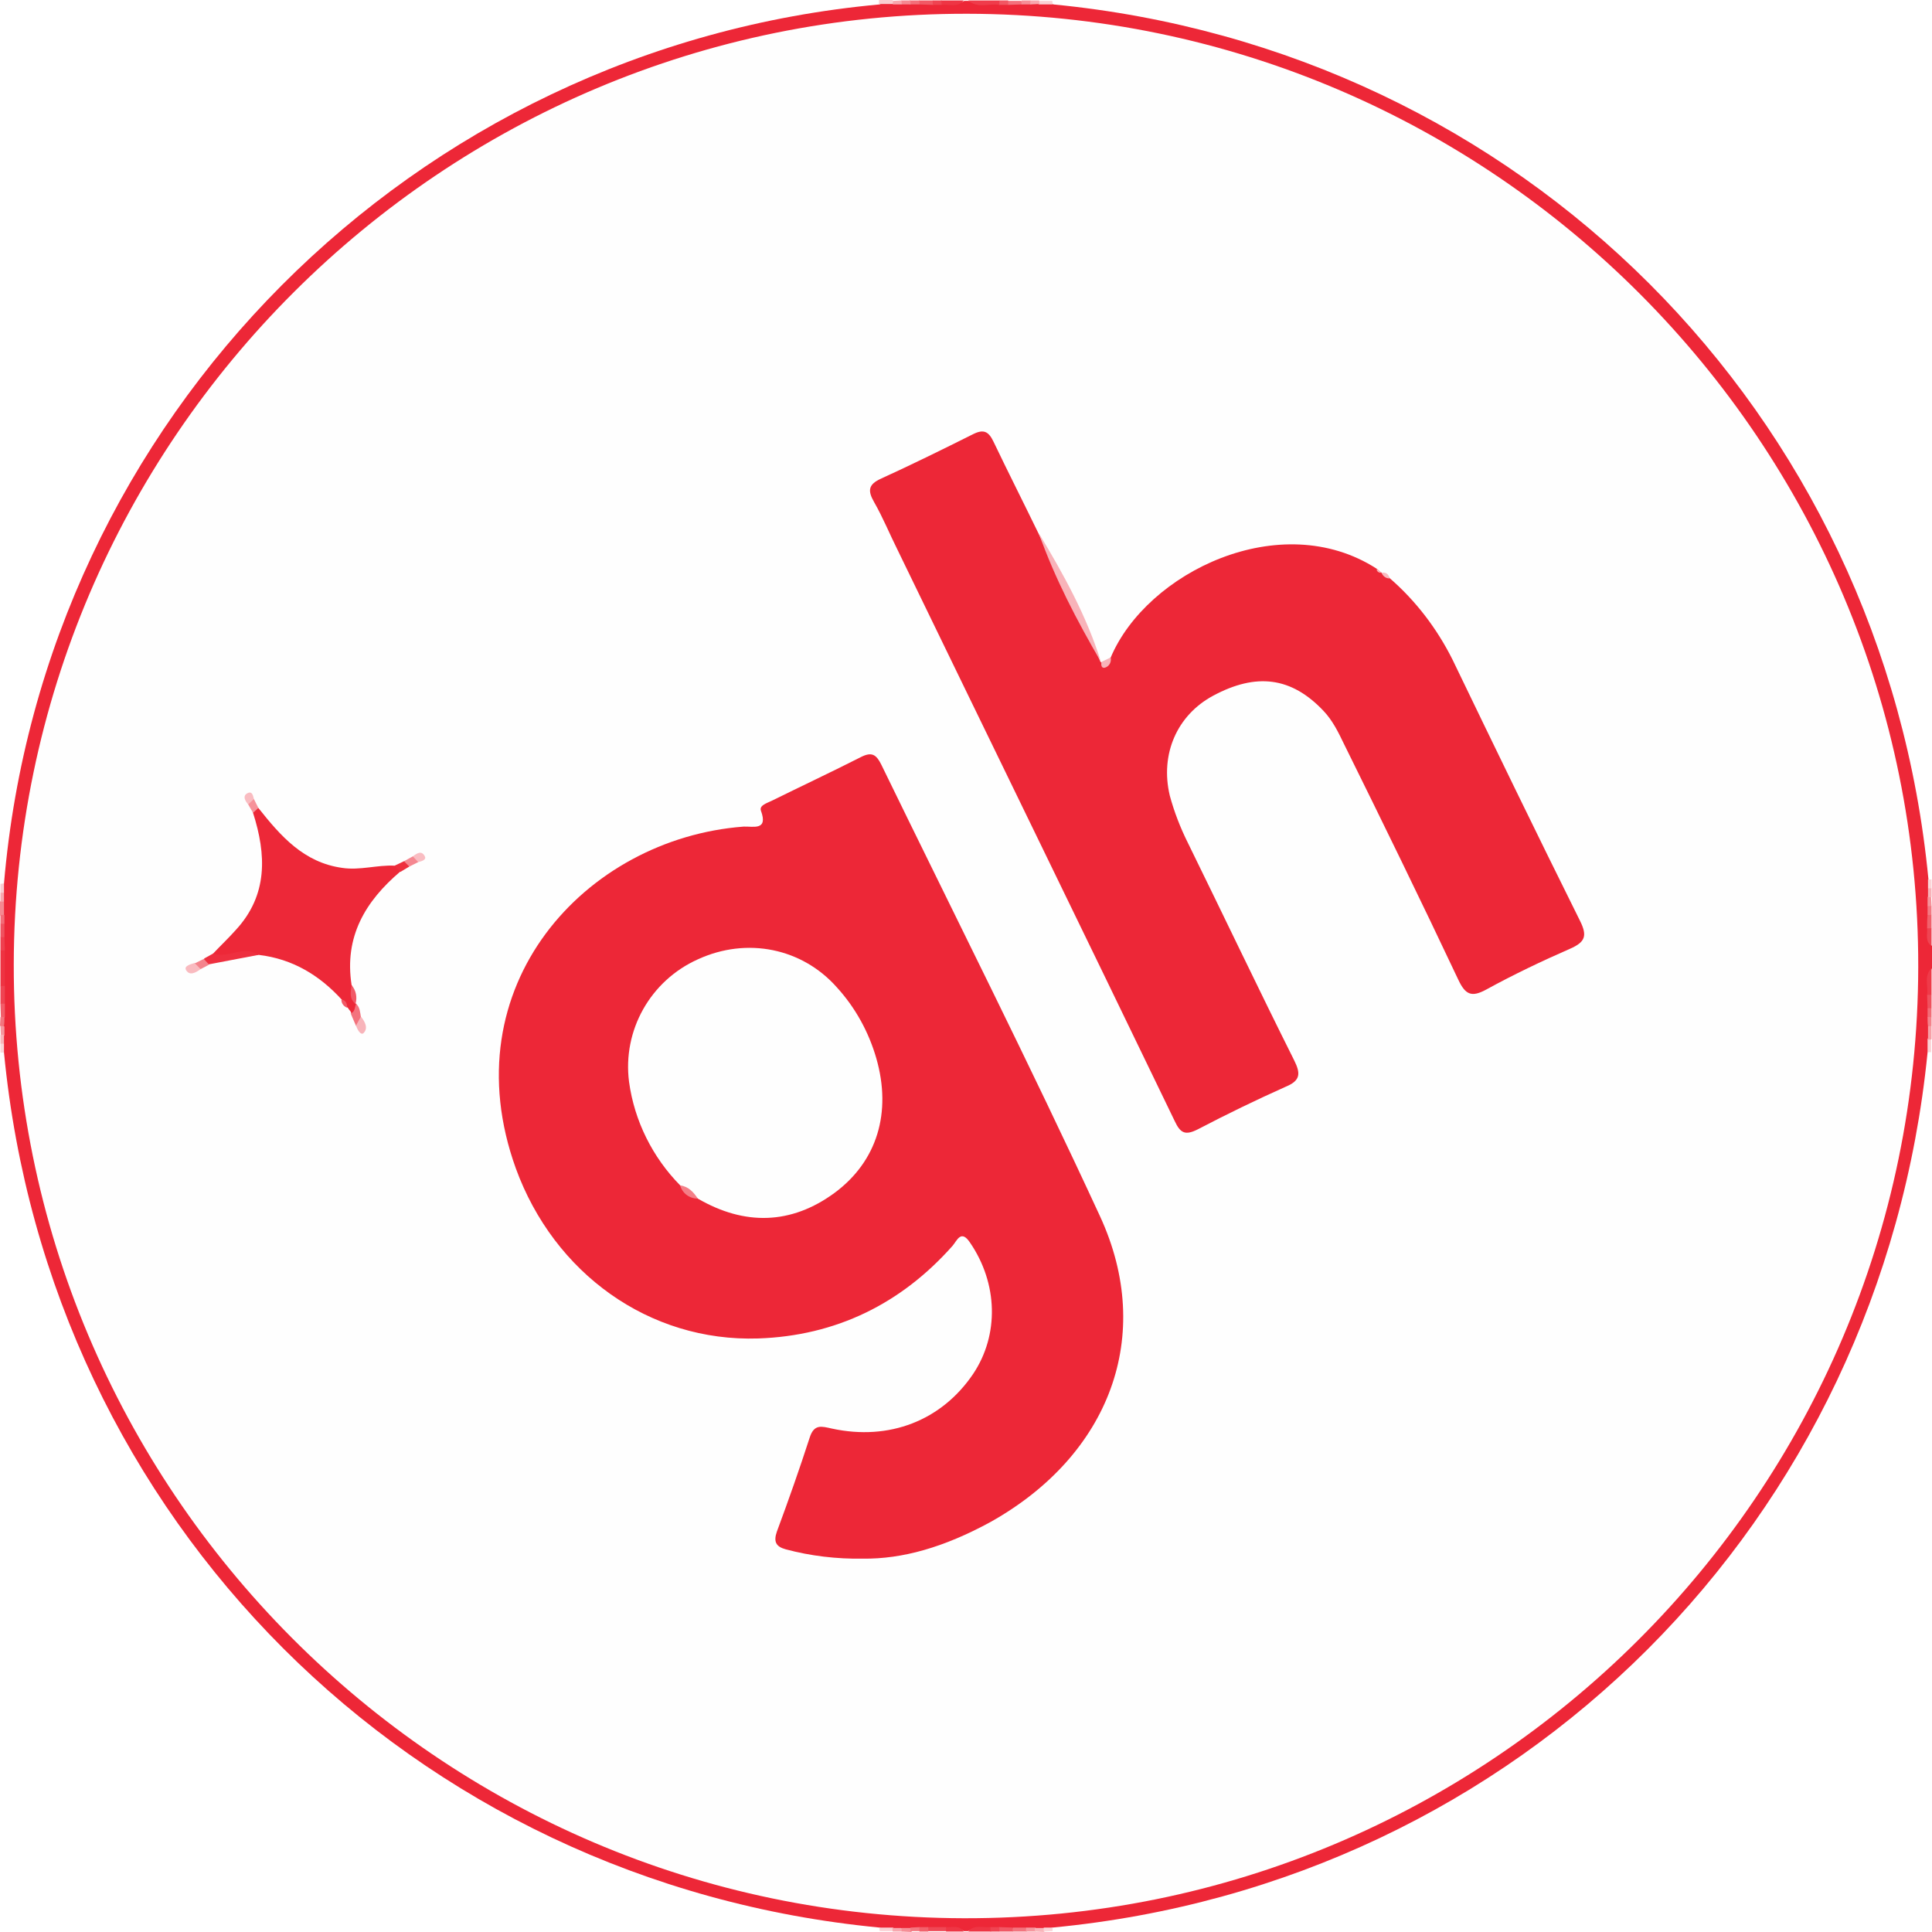
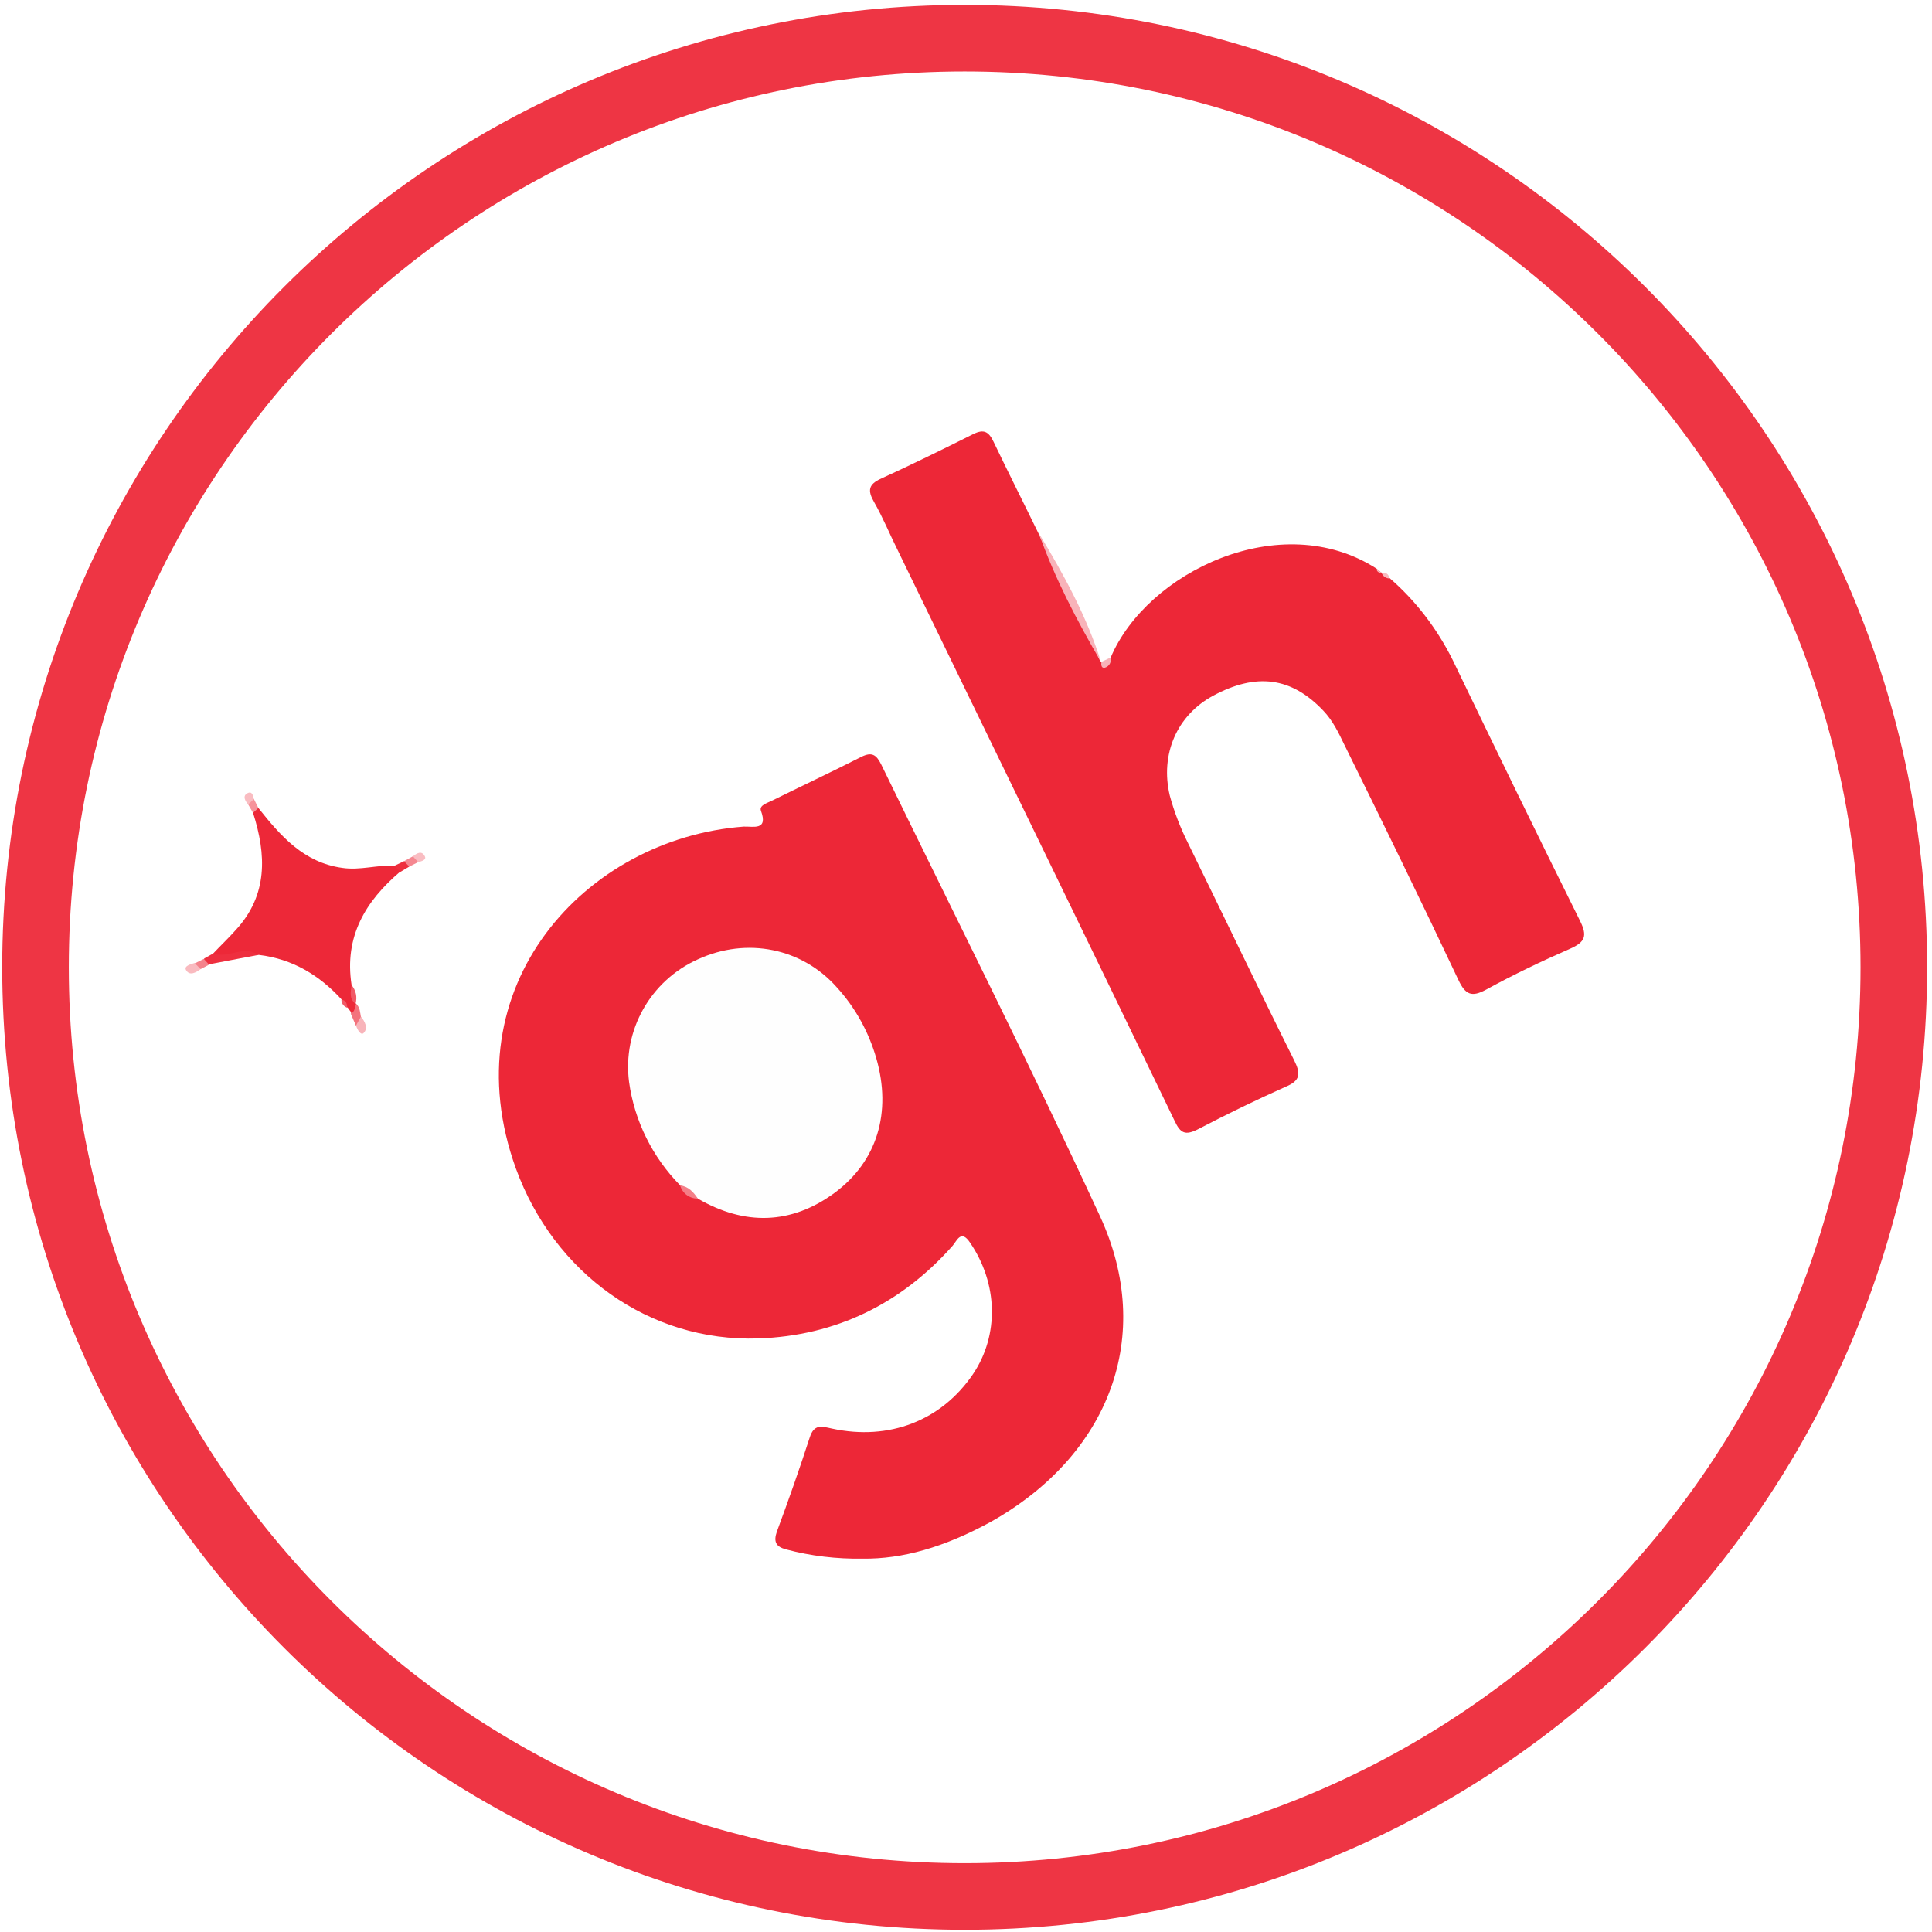
<svg xmlns="http://www.w3.org/2000/svg" version="1.1" id="Layer_1" x="0px" y="0px" viewBox="0 0 435.2 435.2" style="enable-background:new 0 0 435.2 435.2;" xml:space="preserve">
  <style type="text/css">
- 	.st0{fill:#FEFEFE;}
- 	.st1{fill:#ED2737;}
- 	.st2{fill:#EE3342;}
- 	.st3{fill:#EF3C4B;}
- 	.st4{fill:#EF3A49;}
- 	.st5{fill:#EE3544;}
- 	.st6{fill:#EF4452;}
- 	.st7{fill:#EF4755;}
- 	.st8{fill:#EE3645;}
- 	.st9{fill:#F0515E;}
- 	.st10{fill:#F25D69;}
- 	.st11{fill:#FAD2D5;}
- 	.st12{fill:#F7A0A7;}
- 	.st13{fill:#F15865;}
- 	.st14{fill:#F3747E;}
- 	.st15{fill:#FACED1;}
- 	.st16{fill:#F15965;}
- 	.st17{fill:#F3717C;}
- 	.st18{fill:#F58991;}
- 	.st19{fill:#F2616C;}
- 	.st20{fill:#EF404F;}
- 	.st21{fill:#F0525F;}
- 	.st22{fill:#F68E97;}
- 	.st23{fill:#F15763;}
- 	.st24{fill:#F8A7AE;}
- 	.st25{fill:#F68E96;}
- 	.st26{fill:#F47780;}
- 	.st27{fill:#F36F7A;}
- 	.st28{fill:#F8A7AD;}
- 	.st29{fill:#F6979E;}
- 	.st30{fill:#F9B5BA;}
- 	.st31{fill:#FBD5D8;}
- 	.st32{fill:#F47983;}
- 	.st33{fill:#F6939B;}
- 	.st34{fill:#F8A8AF;}
- 	.st35{fill:#F8B2B8;}
- 	.st36{fill:#FACED2;}
- 	.st37{fill:#F36C77;}
- 	.st38{fill:#F5828B;}
- 	.st39{fill:#F6979F;}
- 	.st40{fill:#FBD7DA;}
- 	.st41{fill:#ED2838;}
- 	.st42{fill:#F8B3B9;}
- 	.st43{fill:#EE2F3F;}
- 	.st44{fill:#F3737D;}
- 	.st45{fill:#F9BABF;}
- 	.st46{fill:#F8B4BA;}
- 	.st47{fill:#F4838C;}
- 	.st48{fill:#EE2E3D;}
- 	.st49{fill:#F58790;}
- 	.st50{fill:#F9BDC2;}
- 	.st51{fill:#F6929A;}
- 	.st52{fill:#F9BCC1;}
- 	.st53{fill:#F15966;}
- 	.st54{fill:#F47E87;}
+ 	.st0{fill:#ED2737;}
+ 	.st1{fill:#ED2838;}
+ 	.st2{fill:#F8B3B9;}
+ 	.st3{fill:#EE2F3F;}
+ 	.st4{fill:#F3737D;}
+ 	.st5{fill:#F9BABF;}
+ 	.st6{fill:#F8B4BA;}
+ 	.st7{fill:#F4838C;}
+ 	.st8{fill:#EE2E3D;}
+ 	.st9{fill:#F58790;}
+ 	.st10{fill:#F9BDC2;}
+ 	.st11{fill:#F6929A;}
+ 	.st12{fill:#F9BCC1;}
+ 	.st13{fill:#F15966;}
+ 	.st14{fill:#FEFEFE;}
+ 	.st15{fill:#F47E87;}
+ 	.st16{fill:none;stroke:#EE3544;stroke-width:15;stroke-miterlimit:10;}
</style>
-   <g id="Layer_1-2">
-     <path class="st0" d="M198.1,0.1c0.3,0.4,0.3,1-0.1,1.4c-8.5,2.5-17.4,2.9-26,4.8c-35.3,7.7-68.1,24.1-95.5,47.6   c-21,17.9-38.2,39.7-50.8,64.2C13.9,140.6,6.3,165,3.3,190.2c-0.3,3-0.5,6-1.8,8.7c-0.3,0.4-1,0.5-1.4,0.1l0,0 M435.1,198.1   c-0.4,0.3-1,0.3-1.4-0.1c-2.5-8.1-2.8-16.7-4.6-25c-7.9-36.4-23.8-68.8-48.2-96.8C344.8,34.8,299.3,10.8,245,3.2   c-2.6-0.4-5.3-0.5-7.7-1.7c-0.4-0.3-0.5-0.9-0.2-1.4l0,0 M0.1,237.1c0.4-0.3,1-0.3,1.4,0.1c2.5,8.1,2.8,16.7,4.6,25   C14,298.6,29.8,331,54.3,359c36.1,41.4,81.6,65.4,135.9,73c2.6,0.4,5.3,0.5,7.7,1.7c0.4,0.3,0.5,0.9,0.1,1.4 M237.1,435.1   c-0.3-0.4-0.3-1,0.1-1.4c8.1-2.5,16.7-2.8,25-4.6c35.8-7.5,69.2-24.1,96.8-48.2c40.4-35,64-79.4,72.5-132c0.6-3.9,0.4-8,2.2-11.7   c0.4-0.4,1-0.5,1.4-0.1c0,0,0,0,0,0l0,0" />
-     <path class="st1" d="M434.2,237.1c-10.5,105.6-91.9,187.1-197.1,197.1c-0.6,0.3-1.3,0.4-2,0.3H223c-1.6,0.2-3.4-0.5-4.9,0.5h-1   c-1.3-1-2.7-0.3-4.1-0.5h-12.1c-0.9-0.1-1.9,0.2-2.8-0.3C92.8,424.1,11,342.3,0.9,237.1c-0.3-0.6-0.4-1.3-0.3-2v-33.9   c-0.1-0.8,0-1.5,0.3-2.2C9.8,94.2,93,10.6,198.1,1c0.9-0.5,1.9-0.3,2.8-0.3h11.4c1.6-0.2,3.3,0.5,4.9-0.5h1c2.1,1,4.4,0.3,6.6,0.5   h9.6c1,0.1,2-0.2,2.9,0.3c105.3,10.2,187,91.9,197.1,197.1c0.3,0.6,0.4,1.3,0.3,2v9c0.2,1.3-0.5,2.8,0.5,4v5   c-1.1,1.8-0.3,3.9-0.5,5.8v10.4C434.5,235.2,434.8,236.2,434.2,237.1L434.2,237.1z" />
-     <path class="st2" d="M1.1,214.1v8c-0.3,0.4-0.7,0.4-1,0v-8C0.4,213.7,0.8,213.6,1.1,214.1z" />
-     <path class="st3" d="M225.1,1.1c-2.3-0.4-4.9,0.9-7-1h7c0.3,0.2,0.4,0.4,0.3,0.7S225.2,1.1,225.1,1.1z" />
-     <path class="st4" d="M434.1,224.1c0.3-2-0.8-4.3,1-6v6C434.8,224.5,434.5,224.6,434.1,224.1z" />
-     <path class="st5" d="M217.1,0.1c-1.4,1.7-3.3,0.8-5,1c-0.3-0.2-0.4-0.4-0.3-0.7s0.2-0.3,0.3-0.3L217.1,0.1z M218.1,435.1   c1.4-1.7,3.3-0.8,5-1c0.3,0.2,0.4,0.4,0.3,0.7s-0.2,0.3-0.3,0.3H218.1z" />
-     <path class="st6" d="M435.1,213.1c-1.5-1.1-0.9-2.6-1-4c0.3-0.4,0.7-0.4,1,0V213.1z" />
-     <path class="st7" d="M209.1,434.1h4c0.3,0.2,0.5,0.4,0.3,0.6c-0.1,0.2-0.2,0.3-0.3,0.3h-4c-0.3-0.2-0.4-0.4-0.3-0.6   C208.9,434.2,209,434.1,209.1,434.1z" />
-     <path class="st8" d="M213.1,435.1v-1c1.4,0.1,3-0.5,4,1H213.1z" />
-     <path class="st6" d="M0.1,222.1h1v4c-0.3,0.4-0.6,0.4-1,0L0.1,222.1z" />
-     <path class="st9" d="M434.1,224.1h1v3c-0.3,0.4-0.6,0.4-0.9,0L434.1,224.1z" />
-     <path class="st10" d="M0.1,226.1h1v3c-0.3,0.4-0.6,0.4-0.9,0L0.1,226.1z" />
-     <path class="st11" d="M434.2,237.1v-3c0.2-0.5,0.5-0.5,0.8-0.1v3h-0.4L434.2,237.1z" />
-     <path class="st12" d="M435.1,234.1c-0.3,0.1-0.6,0.1-0.8,0.1v-3c0.3-0.5,0.5-0.5,0.8-0.1V234.1z" />
-     <path class="st11" d="M198.1,434.2h3c0.4,0.2,0.5,0.3,0.4,0.5c-0.1,0.2-0.2,0.3-0.3,0.3h-3C198.1,434.8,198.1,434.5,198.1,434.2   L198.1,434.2z" />
-     <path class="st13" d="M225.1,434.1l3,0.1c0.3,0.2,0.4,0.4,0.3,0.6c-0.1,0.2-0.2,0.3-0.3,0.3h-3c-0.3-0.2-0.4-0.4-0.3-0.7   C224.9,434.2,225,434.1,225.1,434.1L225.1,434.1z" />
-     <path class="st14" d="M228.1,435.1c0-0.3,0-0.6,0.1-0.9h3c0.3,0.2,0.4,0.4,0.3,0.6c-0.1,0.2-0.2,0.3-0.3,0.3L228.1,435.1z" />
-     <path class="st15" d="M201,0.9h-3c0-0.3,0-0.6,0-0.9h3c0.3,0.2,0.4,0.4,0.3,0.6C201.3,0.8,201.2,0.9,201,0.9z" />
-     <path class="st16" d="M210.1,1.1l-3-0.1c-0.3-0.2-0.4-0.4-0.3-0.6c0.1-0.2,0.2-0.3,0.3-0.3h3c0.3,0.2,0.4,0.4,0.3,0.7   S210.2,1.1,210.1,1.1L210.1,1.1z" />
-     <path class="st17" d="M230.1,1l-3,0.1c-0.3-0.2-0.5-0.4-0.4-0.6c0.1-0.2,0.2-0.3,0.3-0.3h3c0.3,0.2,0.4,0.4,0.3,0.6   C230.3,0.9,230.2,1,230.1,1z" />
-     <path class="st11" d="M237.1,1h-3c-0.4-0.2-0.5-0.3-0.4-0.5c0.1-0.2,0.2-0.3,0.3-0.3h3C237.1,0.4,237.1,0.7,237.1,1z" />
-     <path class="st18" d="M0.9,203.1v3c-0.3,0.5-0.6,0.5-0.9,0v-3C0.4,202.7,0.6,202.7,0.9,203.1z" />
-     <path class="st19" d="M435.1,209.1h-1c0-1,0-2,0.1-3c0.3-0.4,0.6-0.4,0.9,0V209.1z" />
-     <path class="st20" d="M1.1,214.1h-1v-3c0.3-0.5,0.6-0.4,0.9,0L1.1,214.1z" />
-     <path class="st21" d="M1,211.1H0.1v-3c0.3-0.4,0.6-0.5,0.9,0V211.1z" />
-     <path class="st22" d="M230.1,1c0-0.3,0-0.6,0-0.9h2c0.3,0.2,0.4,0.4,0.3,0.6c-0.1,0.2-0.2,0.3-0.3,0.3L230.1,1z" />
-     <path class="st23" d="M227.1,0.1v1h-2v-1L227.1,0.1z" />
-     <path class="st6" d="M210.1,1.1v-1h2v1H210.1z" />
-     <path class="st24" d="M201.1,435.1l-0.1-0.8h2c0.4,0.2,0.5,0.3,0.4,0.5c-0.1,0.2-0.2,0.3-0.3,0.3L201.1,435.1z" />
-     <path class="st25" d="M203.1,435.1v-0.8h2c0.4,0.2,0.5,0.4,0.4,0.6c-0.1,0.2-0.2,0.3-0.3,0.3L203.1,435.1z" />
-     <path class="st26" d="M205.1,435.1v-0.9l2-0.1c0.3,0.2,0.5,0.4,0.3,0.6c-0.1,0.2-0.2,0.3-0.3,0.3H205.1z" />
-     <path class="st19" d="M207.1,435.1v-1h2v1H207.1z" />
-     <path class="st27" d="M207.1,0.1V1L205,1c-0.3-0.2-0.4-0.4-0.3-0.6c0.1-0.2,0.2-0.3,0.3-0.3L207.1,0.1z" />
-     <path class="st18" d="M205.1,0.1V1h-2c-0.3-0.2-0.4-0.4-0.3-0.6c0.1-0.2,0.2-0.3,0.3-0.3L205.1,0.1z" />
-     <path class="st6" d="M225.1,434.1v1h-2v-1H225.1z" />
-     <path class="st28" d="M203.1,0.1c0,0.3,0,0.6,0,0.9h-2c0-0.3,0-0.5,0.1-0.8L203.1,0.1z" />
-     <path class="st29" d="M231.1,435.1c0-0.3,0-0.6,0.1-0.9h2c0.3,0.2,0.4,0.4,0.3,0.6c-0.1,0.2-0.2,0.3-0.3,0.3L231.1,435.1z" />
-     <path class="st30" d="M233.1,435.1v-0.8h2c0.3,0.2,0.4,0.4,0.3,0.6c-0.1,0.2-0.2,0.3-0.3,0.3L233.1,435.1z" />
-     <path class="st31" d="M235.1,435.1c0-0.3,0-0.6,0-0.9h2c0,0.3,0,0.6,0,0.8L235.1,435.1z" />
-     <path class="st32" d="M435.1,206.1h-0.9v-2c0.3-0.4,0.6-0.4,0.9,0L435.1,206.1z" />
-     <path class="st33" d="M435.1,204.1h-0.9v-2c0.3-0.4,0.6-0.4,0.8,0L435.1,204.1z" />
-     <path class="st34" d="M0.9,203.1H0.1v-2c0.3-0.4,0.5-0.5,0.8,0L0.9,203.1z" />
-     <path class="st35" d="M435.1,202.1c-0.3,0-0.6,0-0.8,0v-2c0.3-0.4,0.6-0.4,0.8,0V202.1z" />
-     <path class="st36" d="M0.9,201.1H0.1v-2c0.3,0,0.5-0.1,0.8-0.1L0.9,201.1z" />
-     <path class="st31" d="M435.1,200.1h-0.8v-2c0.3,0,0.6,0,0.8,0L435.1,200.1z" />
-     <path class="st37" d="M434.2,227.1h0.9v2c-0.3,0.4-0.6,0.5-0.9,0L434.2,227.1z" />
-     <path class="st14" d="M0.1,229.1H1c0,0.7,0,1.3-0.1,2c-0.3,0.4-0.6,0.4-0.9-0.1L0.1,229.1z" />
-     <path class="st38" d="M434.2,229.1h0.9v2l-0.8,0.1C434.2,230.5,434.2,229.8,434.2,229.1L434.2,229.1z" />
-     <path class="st39" d="M0.1,231.1l0.9,0.1v2c-0.3,0.4-0.6,0.4-0.8,0L0.1,231.1z" />
-     <path class="st30" d="M0.1,233.1c0.3,0,0.6,0,0.8,0v2c-0.3,0.4-0.6,0.4-0.8,0L0.1,233.1z" />
-     <path class="st37" d="M1,208.1H0.1v-2h0.9C1,206.7,1,207.4,1,208.1z" />
-     <path class="st40" d="M0.1,235.1h0.8v2H0.1L0.1,235.1z" />
-     <path class="st24" d="M232.1,1V0.1h2c0,0.3,0,0.6,0.1,0.8L232.1,1z" />
-     <path class="st0" d="M432.1,217.8c-0.2,118.6-96.6,214.6-215,214.3C98.8,431.8,2.9,335.4,3.1,217.2S99.7,2.9,217.9,3.1   S432.3,99.6,432.1,217.8L432.1,217.8z" />
-     <path class="st1" d="M194.4,351.1c-5.9,0.1-11.8-0.6-17.4-2.1c-2.2-0.6-2.8-1.7-2-4c2.6-7,5.1-14.1,7.4-21.2c1-3.1,2.7-2.5,5-2   c12.9,2.8,24.7-1.8,31.8-12.3c5.9-8.8,5.6-20.4-0.7-29.6c-2-3-2.9-0.5-3.9,0.7c-11.6,13.1-26.3,20.3-43.8,20.9   c-24.6,0.8-46-14.7-54.6-38.3c-14.8-41,15.6-74.3,51.3-77c2.1-0.1,5.6,1,3.9-3.6c-0.4-1.2,1.4-1.7,2.4-2.2   c6.7-3.3,13.5-6.5,20.2-9.9c2.4-1.2,3.4-0.5,4.5,1.7C215,206.1,232,239.8,247.8,274c12.4,26.9,2.1,53.8-24.6,68.8   C212.6,348.6,203.2,351.2,194.4,351.1L194.4,351.1z M250.2,148.1c8.1-19.2,38.3-33.9,59.9-20c0.3,0.3,0.7,0.6,1.1,0.9   c0.4,0.7,1.5,0.5,1.8,1.2c5.9,5.1,10.7,11.4,14.2,18.4c9.5,19.7,19,39.3,28.7,58.8c1.7,3.4,1.2,4.8-2.2,6.3   c-6.4,2.8-12.7,5.8-18.9,9.2c-3.3,1.8-4.7,1.2-6.3-2.2c-8.4-17.8-17-35.4-25.7-53c-1.3-2.7-2.6-5.4-4.7-7.6   c-7.2-7.6-15.1-8.6-24.8-3.4c-8.2,4.4-12,13.2-9.8,22.5c1,3.7,2.4,7.3,4.1,10.7c8,16.3,15.8,32.7,23.9,48.9c1.5,3,1.5,4.6-1.9,6   c-6.7,3-13.3,6.2-19.8,9.6c-2.8,1.4-3.9,0.9-5.2-1.9c-20.7-42.9-41.6-85.7-62.4-128.6c-1.8-3.6-3.3-7.3-5.3-10.8   c-1.5-2.6-1.3-4,1.6-5.3c7-3.2,13.9-6.6,20.7-10c2.4-1.2,3.5-0.6,4.6,1.7c3.3,6.9,6.8,13.8,10.1,20.6c4.4,9.8,9.8,19.1,14,29   C249.3,150,249.5,148.6,250.2,148.1z" />
-     <path class="st41" d="M48,214.8c1.7-1.8,3.5-3.5,5.1-5.3c7.3-7.9,6.9-17,3.9-26.4c-0.3-1.1,0.2-1.4,1.2-1.1   c5,6.3,10.2,12.3,18.9,13.5c4,0.6,7.9-0.7,11.8-0.5c1.2-0.3,1.6,0.2,1.3,1.3c-7.9,6.7-12.7,14.7-11,25.6c0.8,1.3-0.2,3,0.9,4.2   l0.1-0.1c0.5,1.2,0.6,2.3-1.2,2.2l0.1-0.1c-0.2-0.5-0.6-0.7-0.8-1.2V227c-0.7-0.4-0.5-1.5-1.3-1.8c-5-5.5-11.1-9.2-18.7-10.1   c-3,0.4-6.1-0.3-9.1,0.9C48.2,216.5,47.5,216,48,214.8L48,214.8z" />
-     <path class="st42" d="M248,149.1c-5.4-9.3-10.4-18.8-14-29C239.6,129.4,244.8,138.8,248,149.1z" />
-     <path class="st43" d="M48,214.8c3.4,1.2,6.9-2,10.2,0.3l-11,2.1c-1.1,0.2-1.4-0.3-1.2-1.3L48,214.8z" />
-     <path class="st44" d="M79,228.3c1-0.4,0.9-1.4,1.2-2.2c0.9,0.8,0.9,1.9,1.1,3s0.8,2.2-1.1,2L79,228.3z" />
-     <path class="st45" d="M45.2,218.3c-1.1,0.8-2.5,1.6-3.3,0.2c-0.5-0.9,1-1.3,2-1.6C44.6,217.1,45.1,217.6,45.2,218.3z" />
-     <path class="st46" d="M80.2,231l1.1-2c0.9,1.1,1.7,2.6,0.6,3.7C81.3,233.3,80.5,232,80.2,231z" />
-     <path class="st47" d="M45.2,218.3l-1.3-1.3l2-1l1.2,1.3L45.2,218.3z" />
-     <path class="st48" d="M90.2,196.4l-1.3-1.4l2.1-1c1.1-0.2,1.4,0.2,1.2,1.2L90.2,196.4z" />
-     <path class="st49" d="M92.2,195.2L91,194l2-1.1c1-0.1,1.4,0.3,1.2,1.3L92.2,195.2z" />
-     <path class="st50" d="M94.2,194.2l-1.2-1.3c0.9-0.7,2-1.4,2.7,0C96.1,193.7,95,194,94.2,194.2z" />
-     <path class="st51" d="M58.2,182l-1.2,1.1l-1.1-1.9c-0.2-1.1,0.3-1.4,1.3-1.2L58.2,182z" />
-     <path class="st52" d="M57.2,180l-1.3,1.2c-0.7-0.8-1.3-1.9-0.2-2.5S57,179.2,57.2,180z" />
-     <path class="st53" d="M80.1,226.1c-1.5-1.1-1.1-2.7-0.9-4.2C80.2,223.1,80.5,224.6,80.1,226.1z" />
-     <path class="st42" d="M250.2,148.1c0.2,1-0.3,2-1.3,2.3c-0.8,0.2-0.9-0.6-0.8-1.3L250.2,148.1z" />
-     <path class="st53" d="M76.9,225.2c1,0.1,1.3,0.8,1.3,1.8C77.4,226.7,76.9,226,76.9,225.2z" />
-     <path class="st45" d="M313,130.3c-0.8,0-1.5-0.5-1.8-1.3C312.1,128.9,312.8,129.2,313,130.3z" />
-     <path class="st53" d="M78.2,227l0.8,1.2L78.2,227z" />
-     <path class="st45" d="M311.2,129c-0.5,0.1-1-0.2-1.1-0.7c0,0,0-0.1,0-0.1L311.2,129z" />
-     <path class="st0" d="M153.2,267c-6.2-6.3-10.3-14.5-11.5-23.3c-1.5-11.6,4.8-22.8,15.5-27.6c11.1-5.1,23.5-2.5,31.3,6.3   c4.2,4.6,7.2,10.1,8.9,16c3.5,12.2,0.2,23.2-9.4,30.3c-9.8,7.2-20.3,7.4-30.8,1.3C155.8,269.1,154.4,268.1,153.2,267L153.2,267z" />
-     <path class="st54" d="M153.2,267c1.9,0.3,3,1.5,4,3C155.3,270,153.7,268.8,153.2,267z" />
-   </g>
+   <path class="st0" d="M194.4,351.1c-5.9,0.1-11.8-0.6-17.4-2.1c-2.2-0.6-2.8-1.7-2-4c2.6-7,5.1-14.1,7.4-21.2c1-3.1,2.7-2.5,5-2  c12.9,2.8,24.7-1.8,31.8-12.3c5.9-8.8,5.6-20.4-0.7-29.6c-2-3-2.9-0.5-3.9,0.7c-11.6,13.1-26.3,20.3-43.8,20.9  c-24.6,0.8-46-14.7-54.6-38.3c-14.8-41,15.6-74.3,51.3-77c2.1-0.1,5.6,1,3.9-3.6c-0.4-1.2,1.4-1.7,2.4-2.2  c6.7-3.3,13.5-6.5,20.2-9.9c2.4-1.2,3.4-0.5,4.5,1.7C215,206.1,232,239.8,247.8,274c12.4,26.9,2.1,53.8-24.6,68.8  C212.6,348.6,203.2,351.2,194.4,351.1L194.4,351.1z M250.2,148.1c8.1-19.2,38.3-33.9,59.9-20c0.3,0.3,0.7,0.6,1.1,0.9  c0.4,0.7,1.5,0.5,1.8,1.2c5.9,5.1,10.7,11.4,14.2,18.4c9.5,19.7,19,39.3,28.7,58.8c1.7,3.4,1.2,4.8-2.2,6.3  c-6.4,2.8-12.7,5.8-18.9,9.2c-3.3,1.8-4.7,1.2-6.3-2.2c-8.4-17.8-17-35.4-25.7-53c-1.3-2.7-2.6-5.4-4.7-7.6  c-7.2-7.6-15.1-8.6-24.8-3.4c-8.2,4.4-12,13.2-9.8,22.5c1,3.7,2.4,7.3,4.1,10.7c8,16.3,15.8,32.7,23.9,48.9c1.5,3,1.5,4.6-1.9,6  c-6.7,3-13.3,6.2-19.8,9.6c-2.8,1.4-3.9,0.9-5.2-1.9c-20.7-42.9-41.6-85.7-62.4-128.6c-1.8-3.6-3.3-7.3-5.3-10.8  c-1.5-2.6-1.3-4,1.6-5.3c7-3.2,13.9-6.6,20.7-10c2.4-1.2,3.5-0.6,4.6,1.7c3.3,6.9,6.8,13.8,10.1,20.6c4.4,9.8,9.8,19.1,14,29  C249.3,150,249.5,148.6,250.2,148.1z" />
+   <path class="st1" d="M48,214.8c1.7-1.8,3.5-3.5,5.1-5.3c7.3-7.9,6.9-17,3.9-26.4c-0.3-1.1,0.2-1.4,1.2-1.1  c5,6.3,10.2,12.3,18.9,13.5c4,0.6,7.9-0.7,11.8-0.5c1.2-0.3,1.6,0.2,1.3,1.3c-7.9,6.7-12.7,14.7-11,25.6c0.8,1.3-0.2,3,0.9,4.2  l0.1-0.1c0.5,1.2,0.6,2.3-1.2,2.2l0.1-0.1c-0.2-0.5-0.6-0.7-0.8-1.2v0.1c-0.7-0.4-0.5-1.5-1.3-1.8c-5-5.5-11.1-9.2-18.7-10.1  c-3,0.4-6.1-0.3-9.1,0.9C48.2,216.5,47.5,216,48,214.8L48,214.8z" />
+   <path class="st2" d="M248,149.1c-5.4-9.3-10.4-18.8-14-29C239.6,129.4,244.8,138.8,248,149.1z" />
+   <path class="st3" d="M48,214.8c3.4,1.2,6.9-2,10.2,0.3l-11,2.1c-1.1,0.2-1.4-0.3-1.2-1.3L48,214.8z" />
+   <path class="st4" d="M79,228.3c1-0.4,0.9-1.4,1.2-2.2c0.9,0.8,0.9,1.9,1.1,3s0.8,2.2-1.1,2L79,228.3z" />
+   <path class="st5" d="M45.2,218.3c-1.1,0.8-2.5,1.6-3.3,0.2c-0.5-0.9,1-1.3,2-1.6C44.6,217.1,45.1,217.6,45.2,218.3z" />
+   <path class="st6" d="M80.2,231l1.1-2c0.9,1.1,1.7,2.6,0.6,3.7C81.3,233.3,80.5,232,80.2,231z" />
+   <path class="st7" d="M45.2,218.3l-1.3-1.3l2-1l1.2,1.3L45.2,218.3z" />
+   <path class="st8" d="M90.2,196.4l-1.3-1.4l2.1-1c1.1-0.2,1.4,0.2,1.2,1.2L90.2,196.4z" />
+   <path class="st9" d="M92.2,195.2L91,194l2-1.1c1-0.1,1.4,0.3,1.2,1.3L92.2,195.2z" />
+   <path class="st10" d="M94.2,194.2l-1.2-1.3c0.9-0.7,2-1.4,2.7,0C96.1,193.7,95,194,94.2,194.2z" />
+   <path class="st11" d="M58.2,182l-1.2,1.1l-1.1-1.9c-0.2-1.1,0.3-1.4,1.3-1.2L58.2,182z" />
+   <path class="st12" d="M57.2,180l-1.3,1.2c-0.7-0.8-1.3-1.9-0.2-2.5S57,179.2,57.2,180z" />
+   <path class="st13" d="M80.1,226.1c-1.5-1.1-1.1-2.7-0.9-4.2C80.2,223.1,80.5,224.6,80.1,226.1z" />
+   <path class="st2" d="M250.2,148.1c0.2,1-0.3,2-1.3,2.3c-0.8,0.2-0.9-0.6-0.8-1.3L250.2,148.1z" />
+   <path class="st13" d="M76.9,225.2c1,0.1,1.3,0.8,1.3,1.8C77.4,226.7,76.9,226,76.9,225.2z" />
+   <path class="st5" d="M313,130.3c-0.8,0-1.5-0.5-1.8-1.3C312.1,128.9,312.8,129.2,313,130.3z" />
+   <path class="st13" d="M78.2,227l0.8,1.2L78.2,227z" />
+   <path class="st5" d="M311.2,129c-0.5,0.1-1-0.2-1.1-0.7v-0.1L311.2,129z" />
+   <path class="st14" d="M153.2,267c-6.2-6.3-10.3-14.5-11.5-23.3c-1.5-11.6,4.8-22.8,15.5-27.6c11.1-5.1,23.5-2.5,31.3,6.3  c4.2,4.6,7.2,10.1,8.9,16c3.5,12.2,0.2,23.2-9.4,30.3c-9.8,7.2-20.3,7.4-30.8,1.3C155.8,269.1,154.4,268.1,153.2,267L153.2,267z" />
+   <path class="st15" d="M153.2,267c1.9,0.3,3,1.5,4,3C155.3,270,153.7,268.8,153.2,267z" />
+   <circle class="st16" cx="217.3" cy="217.9" r="209.3" />
</svg>
